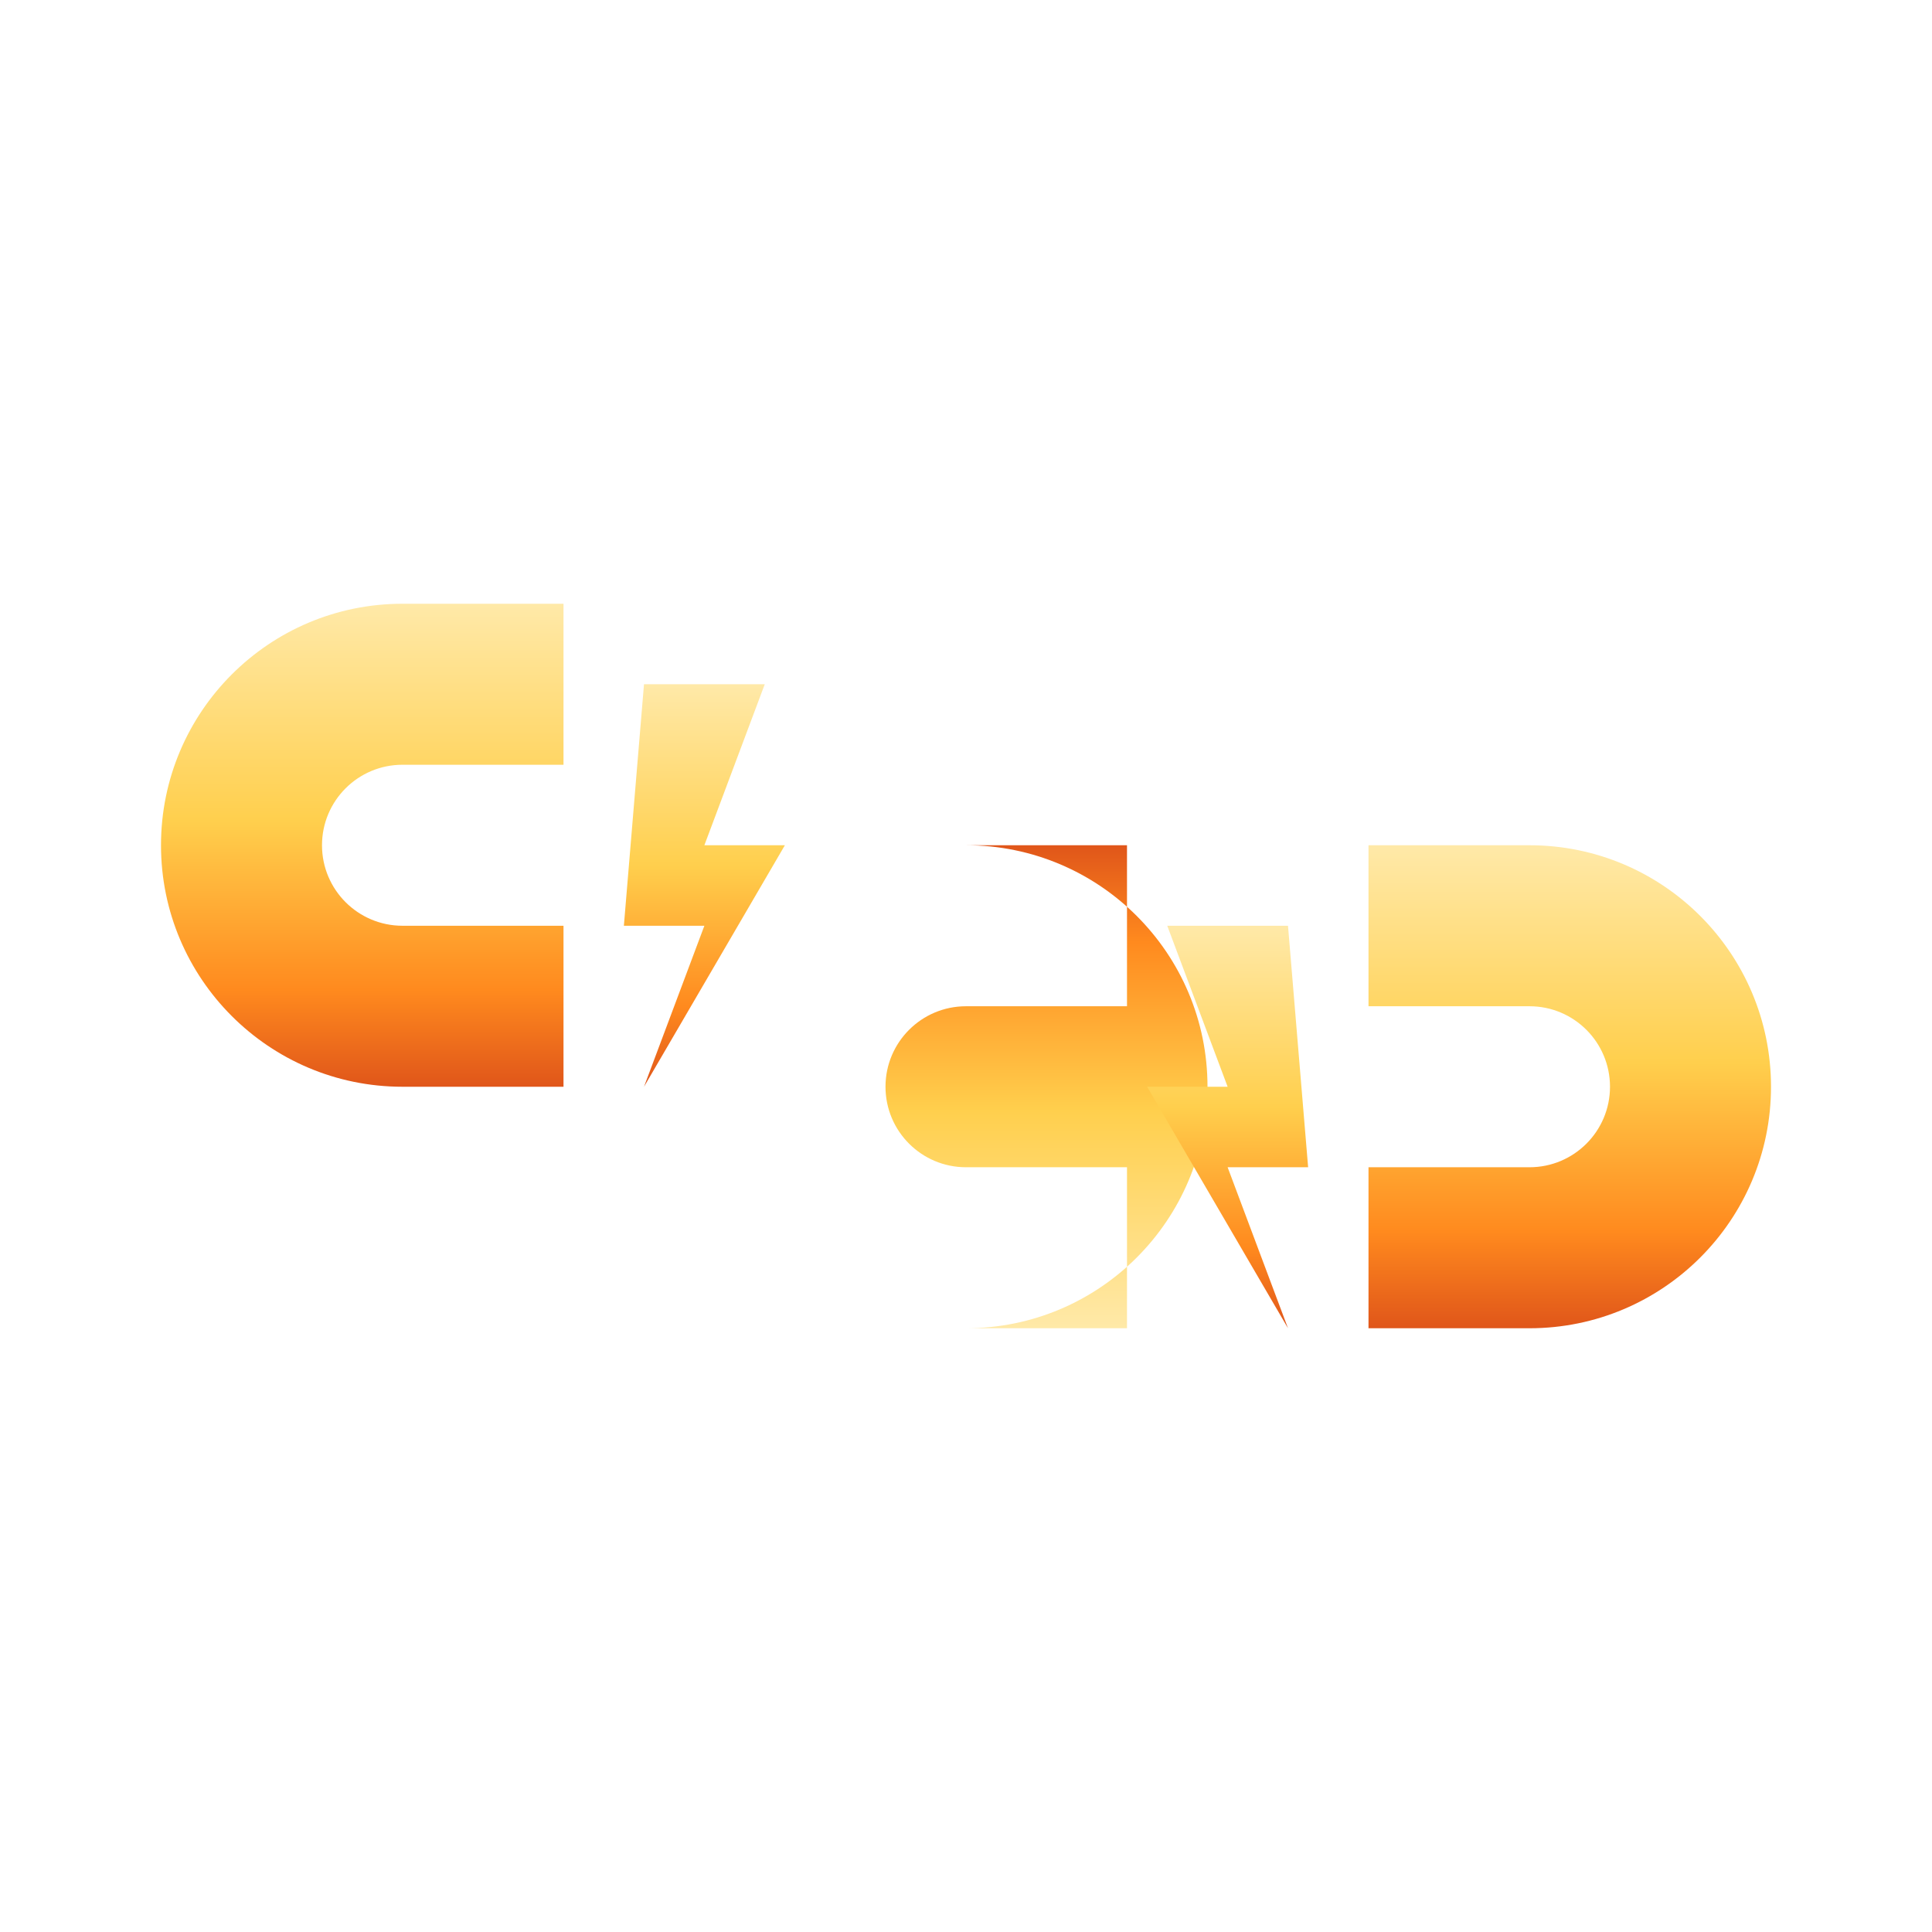
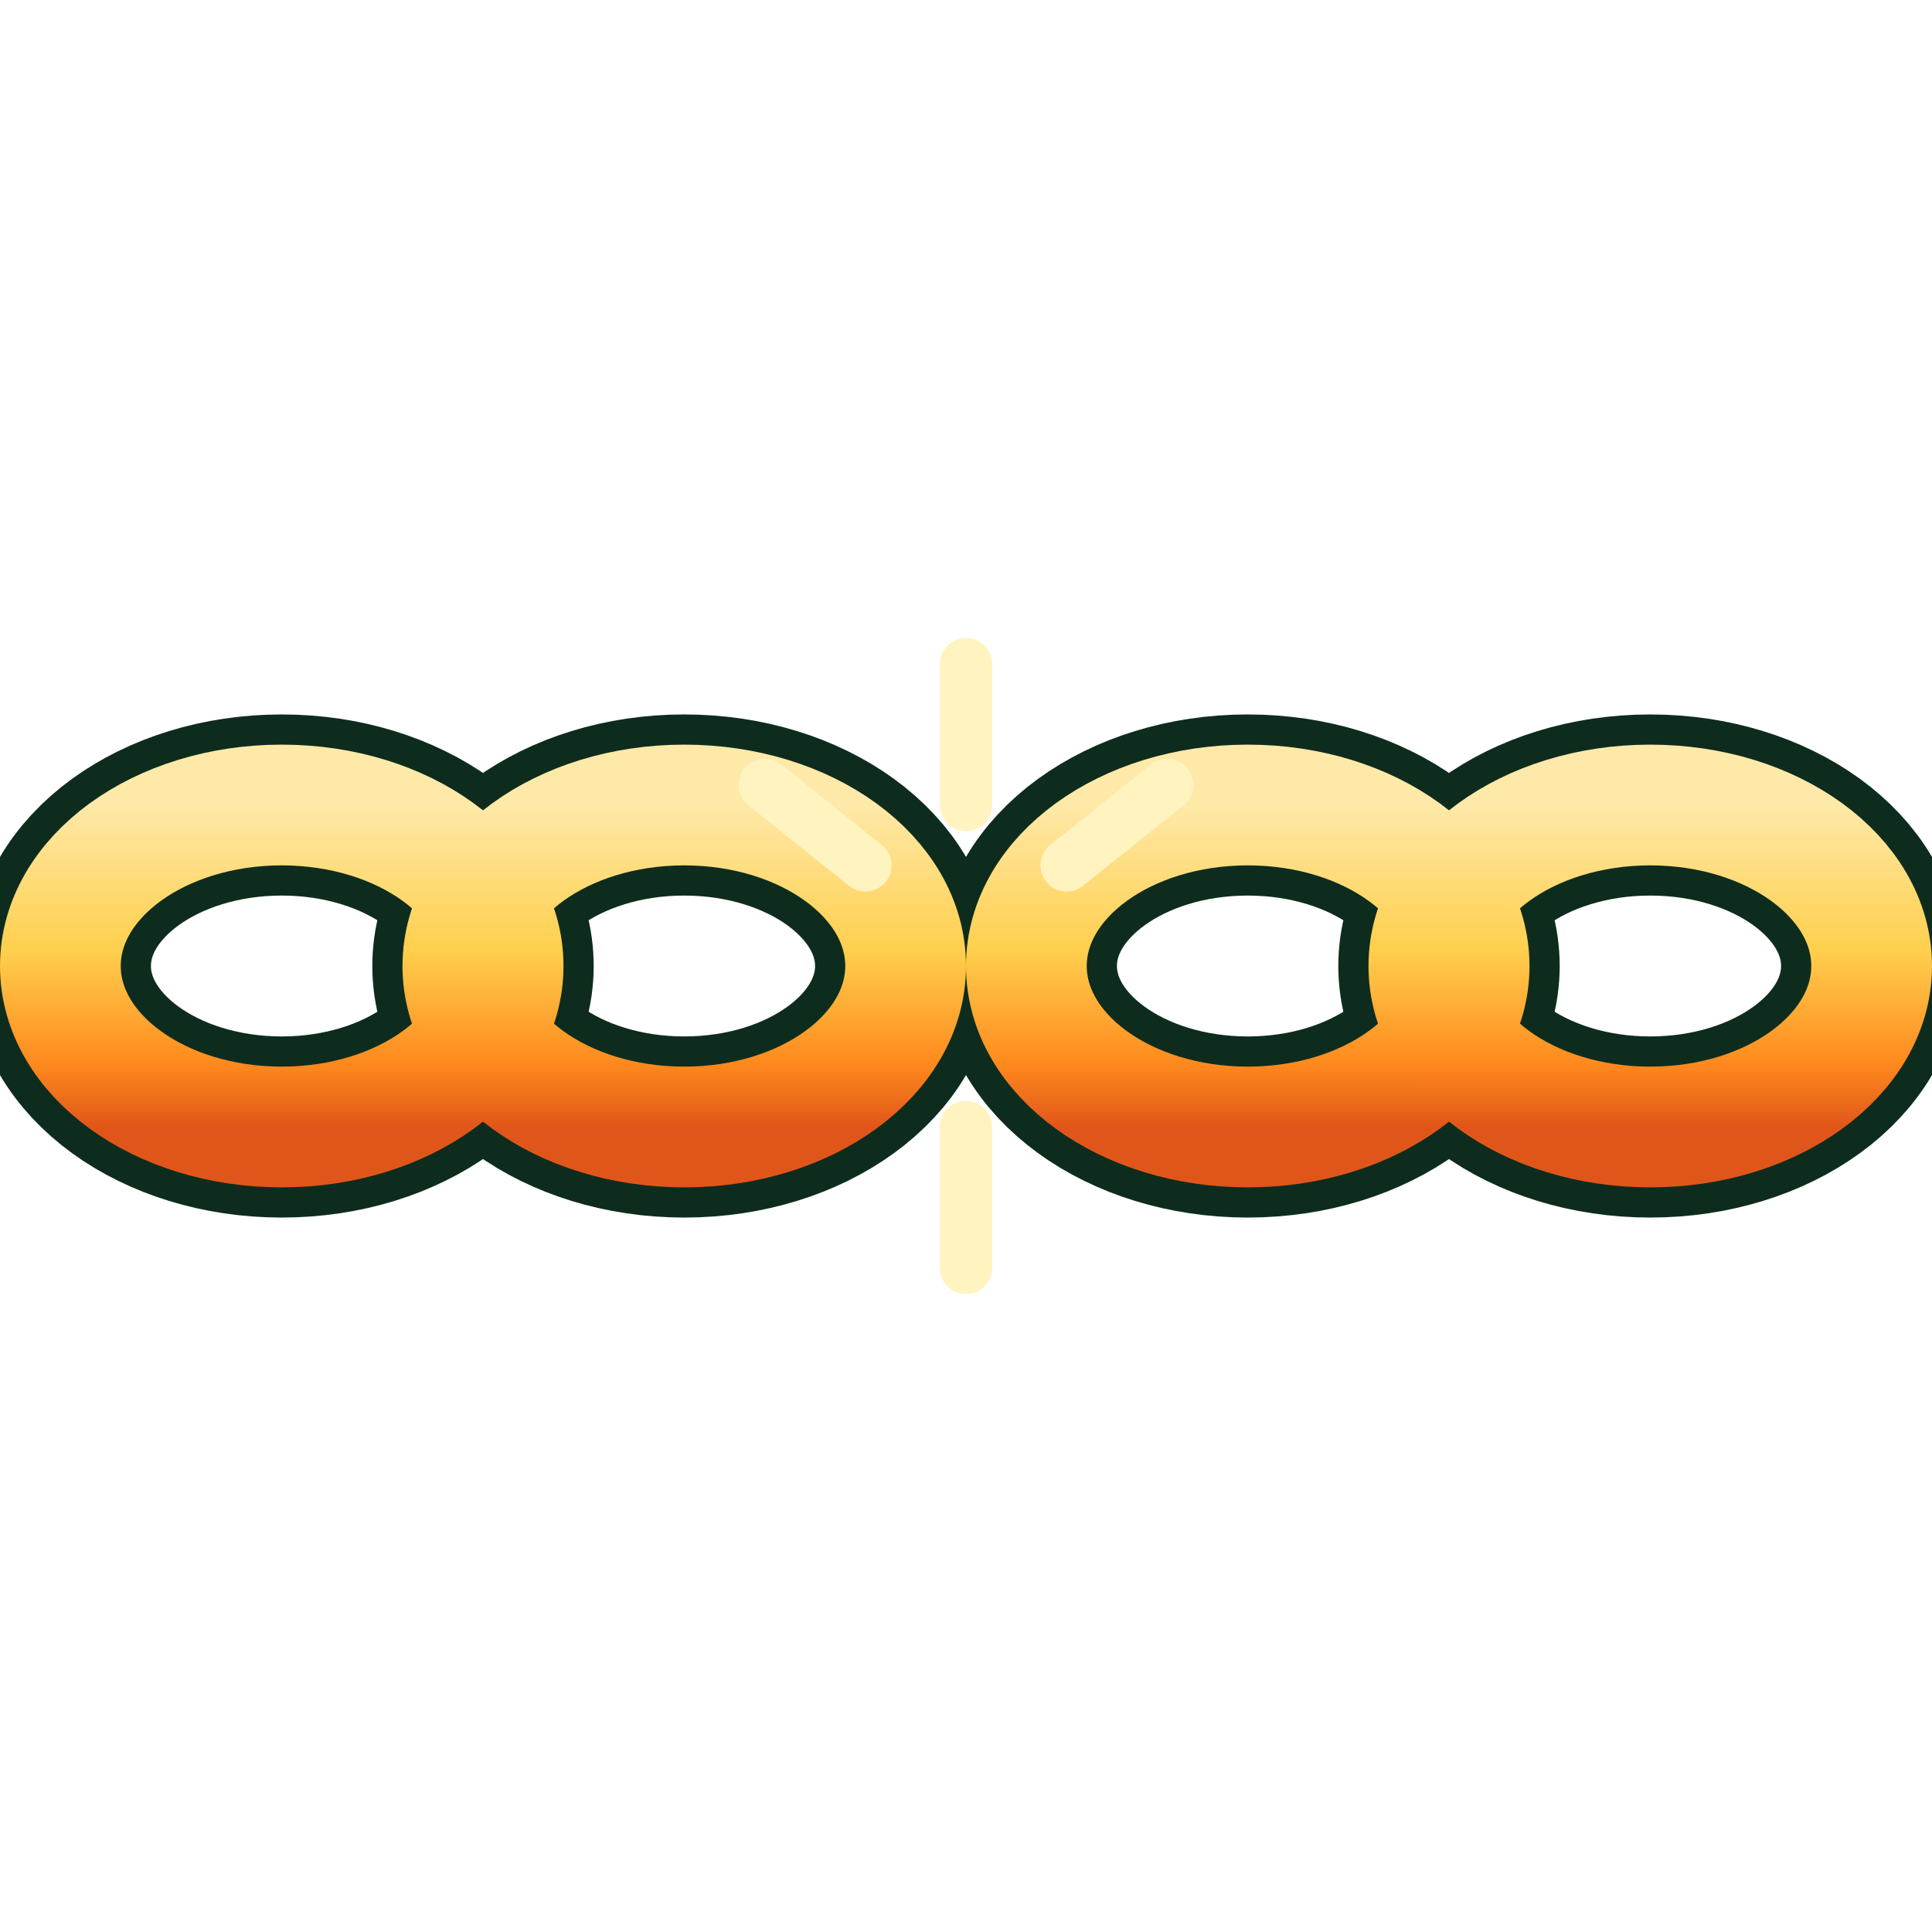
<svg xmlns="http://www.w3.org/2000/svg" viewBox="0 0 96 96" width="96" height="96">
  <defs>
-     <linearGradient id="g" x1="0" y1="0" x2="0" y2="1">
+     <linearGradient id="g57" x1="0" y1="0" x2="0" y2="1">
      <stop offset="0" stop-color="#ffe9a8" />
      <stop offset=".45" stop-color="#ffcf4d" />
      <stop offset=".8" stop-color="#ff8a1e" />
      <stop offset="1" stop-color="#e0561a" />
    </linearGradient>
  </defs>
-   <path d="M20 30 a12 12 0 0 0 0 24 h8 v-8 h-8 a4 4 0 0 1 0 -8 h8 v-8 z" fill="url(#g)" />
-   <path d="M32 34 h6 l-3 8 4 0 -7 12 3 -8 -4 0 z" fill="url(#g)" />
-   <path d="M76 42 a12 12 0 0 0 0 24 h-8 v-8 h8 a4 4 0 0 0 0 -8 h-8 v-8 z" transform="rotate(180 62 54)" fill="url(#g)" />
-   <path d="M76 66 a12 12 0 0 0 0 -24 h-8 v8 h8 a4 4 0 0 1 0 8 h-8 v8 z" fill="url(#g)" />
-   <path d="M64 46 h-6 l3 8 -4 0 7 12 -3 -8 4 0 z" fill="url(#g)" />
+   <g fill="none">
+     <ellipse cx="14" cy="48" rx="11" ry="8" stroke="#0e2c1d" stroke-width="9" />
+     <ellipse cx="34" cy="48" rx="11" ry="8" stroke="#0e2c1d" stroke-width="9" />
+     <ellipse cx="62" cy="48" rx="11" ry="8" stroke="#0e2c1d" stroke-width="9" />
+     <ellipse cx="82" cy="48" rx="11" ry="8" stroke="#0e2c1d" stroke-width="9" />
+   </g>
+   <g fill="none">
+     <ellipse cx="14" cy="48" rx="11" ry="8" stroke="url(#g57)" stroke-width="6" />
+     <ellipse cx="34" cy="48" rx="11" ry="8" stroke="url(#g57)" stroke-width="6" />
+     <ellipse cx="62" cy="48" rx="11" ry="8" stroke="url(#g57)" stroke-width="6" />
+     <ellipse cx="82" cy="48" rx="11" ry="8" stroke="url(#g57)" stroke-width="6" />
+   </g>
+   <g stroke="#fff3c0" stroke-width="2.6" stroke-linecap="round">
+     <line x1="48" y1="40" x2="48" y2="33" />
+     <line x1="43" y1="43" x2="38" y2="39" />
+     <line x1="53" y1="43" x2="58" y2="39" />
+     <line x1="48" y1="56" x2="48" y2="63" />
+   </g>
</svg>
